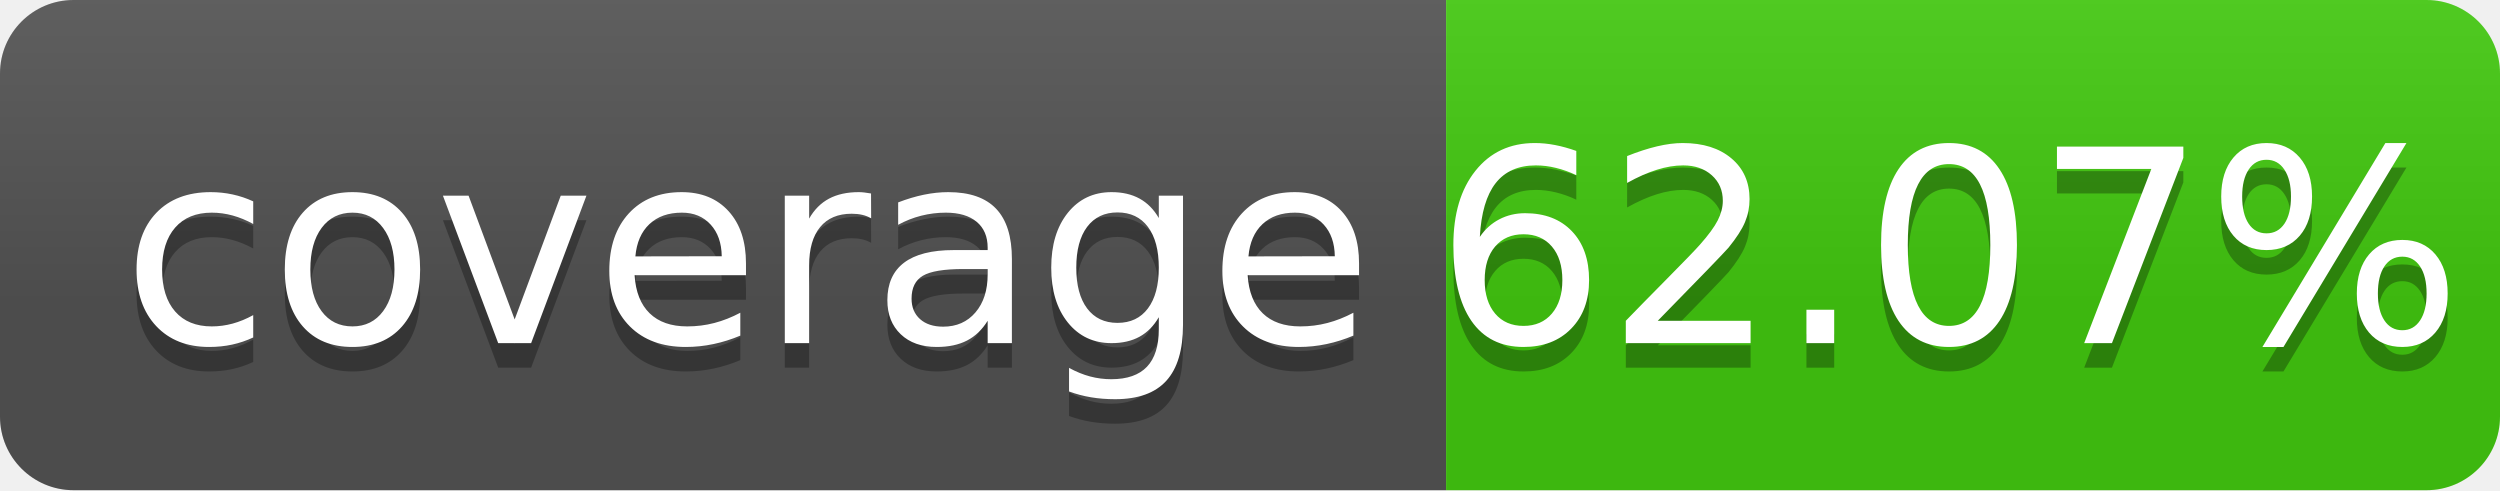
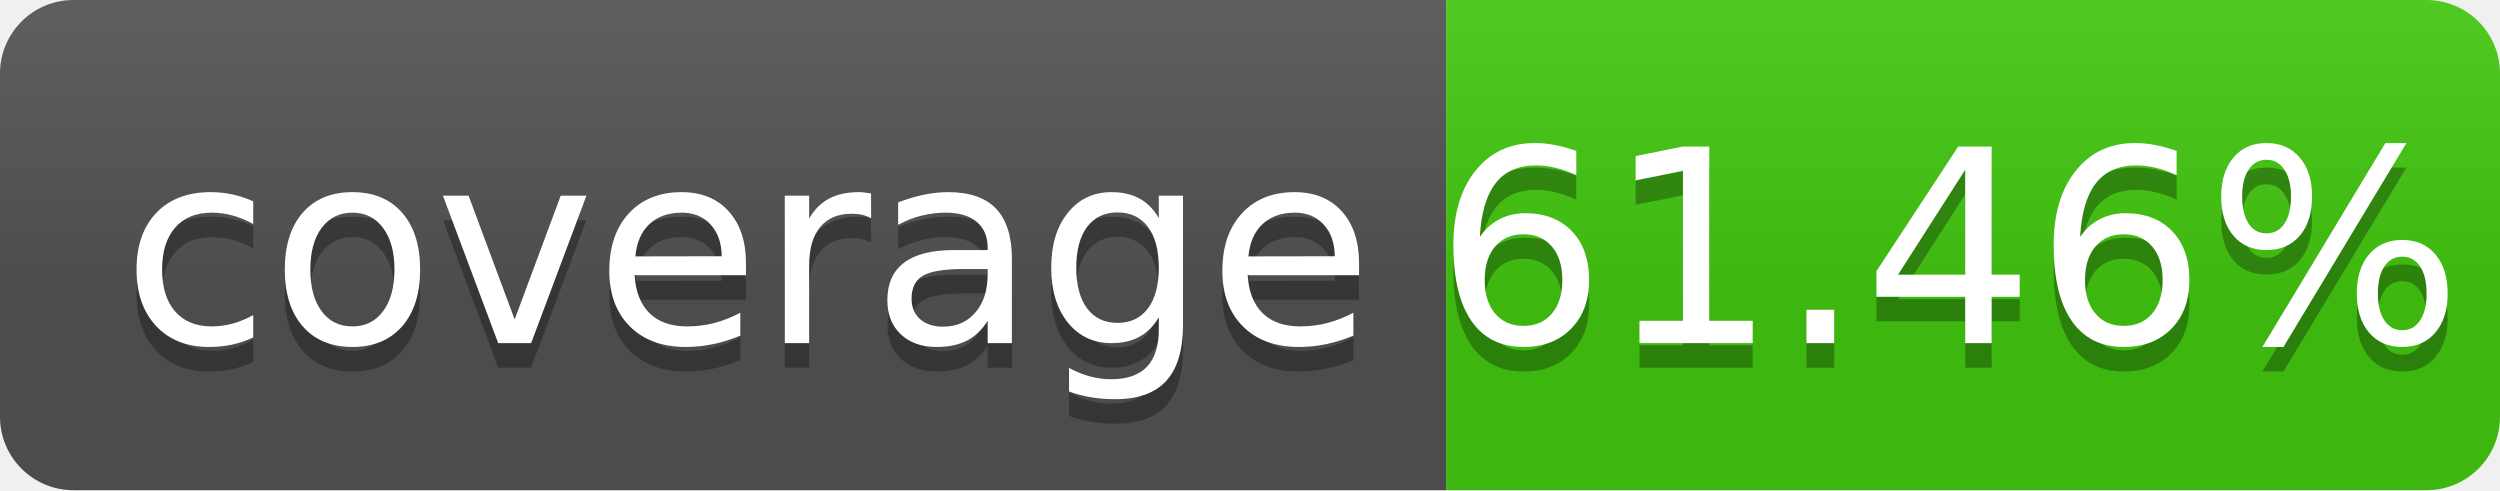
<svg xmlns="http://www.w3.org/2000/svg" width="102" height="20">
-   <linearGradient id="b" x2="0" y2="62.07%">
+   <linearGradient id="b" x2="0" y2="61.46%">
    <stop offset="0" stop-color="#bbb" stop-opacity=".1" />
    <stop offset="1" stop-opacity=".1" />
  </linearGradient>
  <clipPath id="a">
    <rect width="102" height="20" rx="3" fill="#fff" />
  </clipPath>
  <g clip-path="url(#a)">
    <path fill="#555" d="M0 0h59v20H0z" />
    <path fill="#44cc11" d="M59 0h43v20H59z" />
    <path fill="url(#b)" d="M0 0h102v20H0z" />
  </g>
  <g fill="#fff" text-anchor="middle" font-family="DejaVu Sans,Verdana,Geneva,sans-serif" font-size="110">
    <text x="305" y="150" fill="#010101" fill-opacity=".3" transform="scale(.1)" textLength="490">coverage</text>
    <text x="305" y="140" transform="scale(.1)" textLength="490">coverage</text>
-     <text x="795" y="150" fill="#010101" fill-opacity=".3" transform="scale(.1)" textLength="390">62.07%</text>
-     <text x="795" y="140" transform="scale(.1)" textLength="390">62.07%</text>
+     <text x="795" y="150" fill="#010101" fill-opacity=".3" transform="scale(.1)" textLength="390">61.46%</text>
+     <text x="795" y="140" transform="scale(.1)" textLength="390">61.46%</text>
  </g>
</svg>
